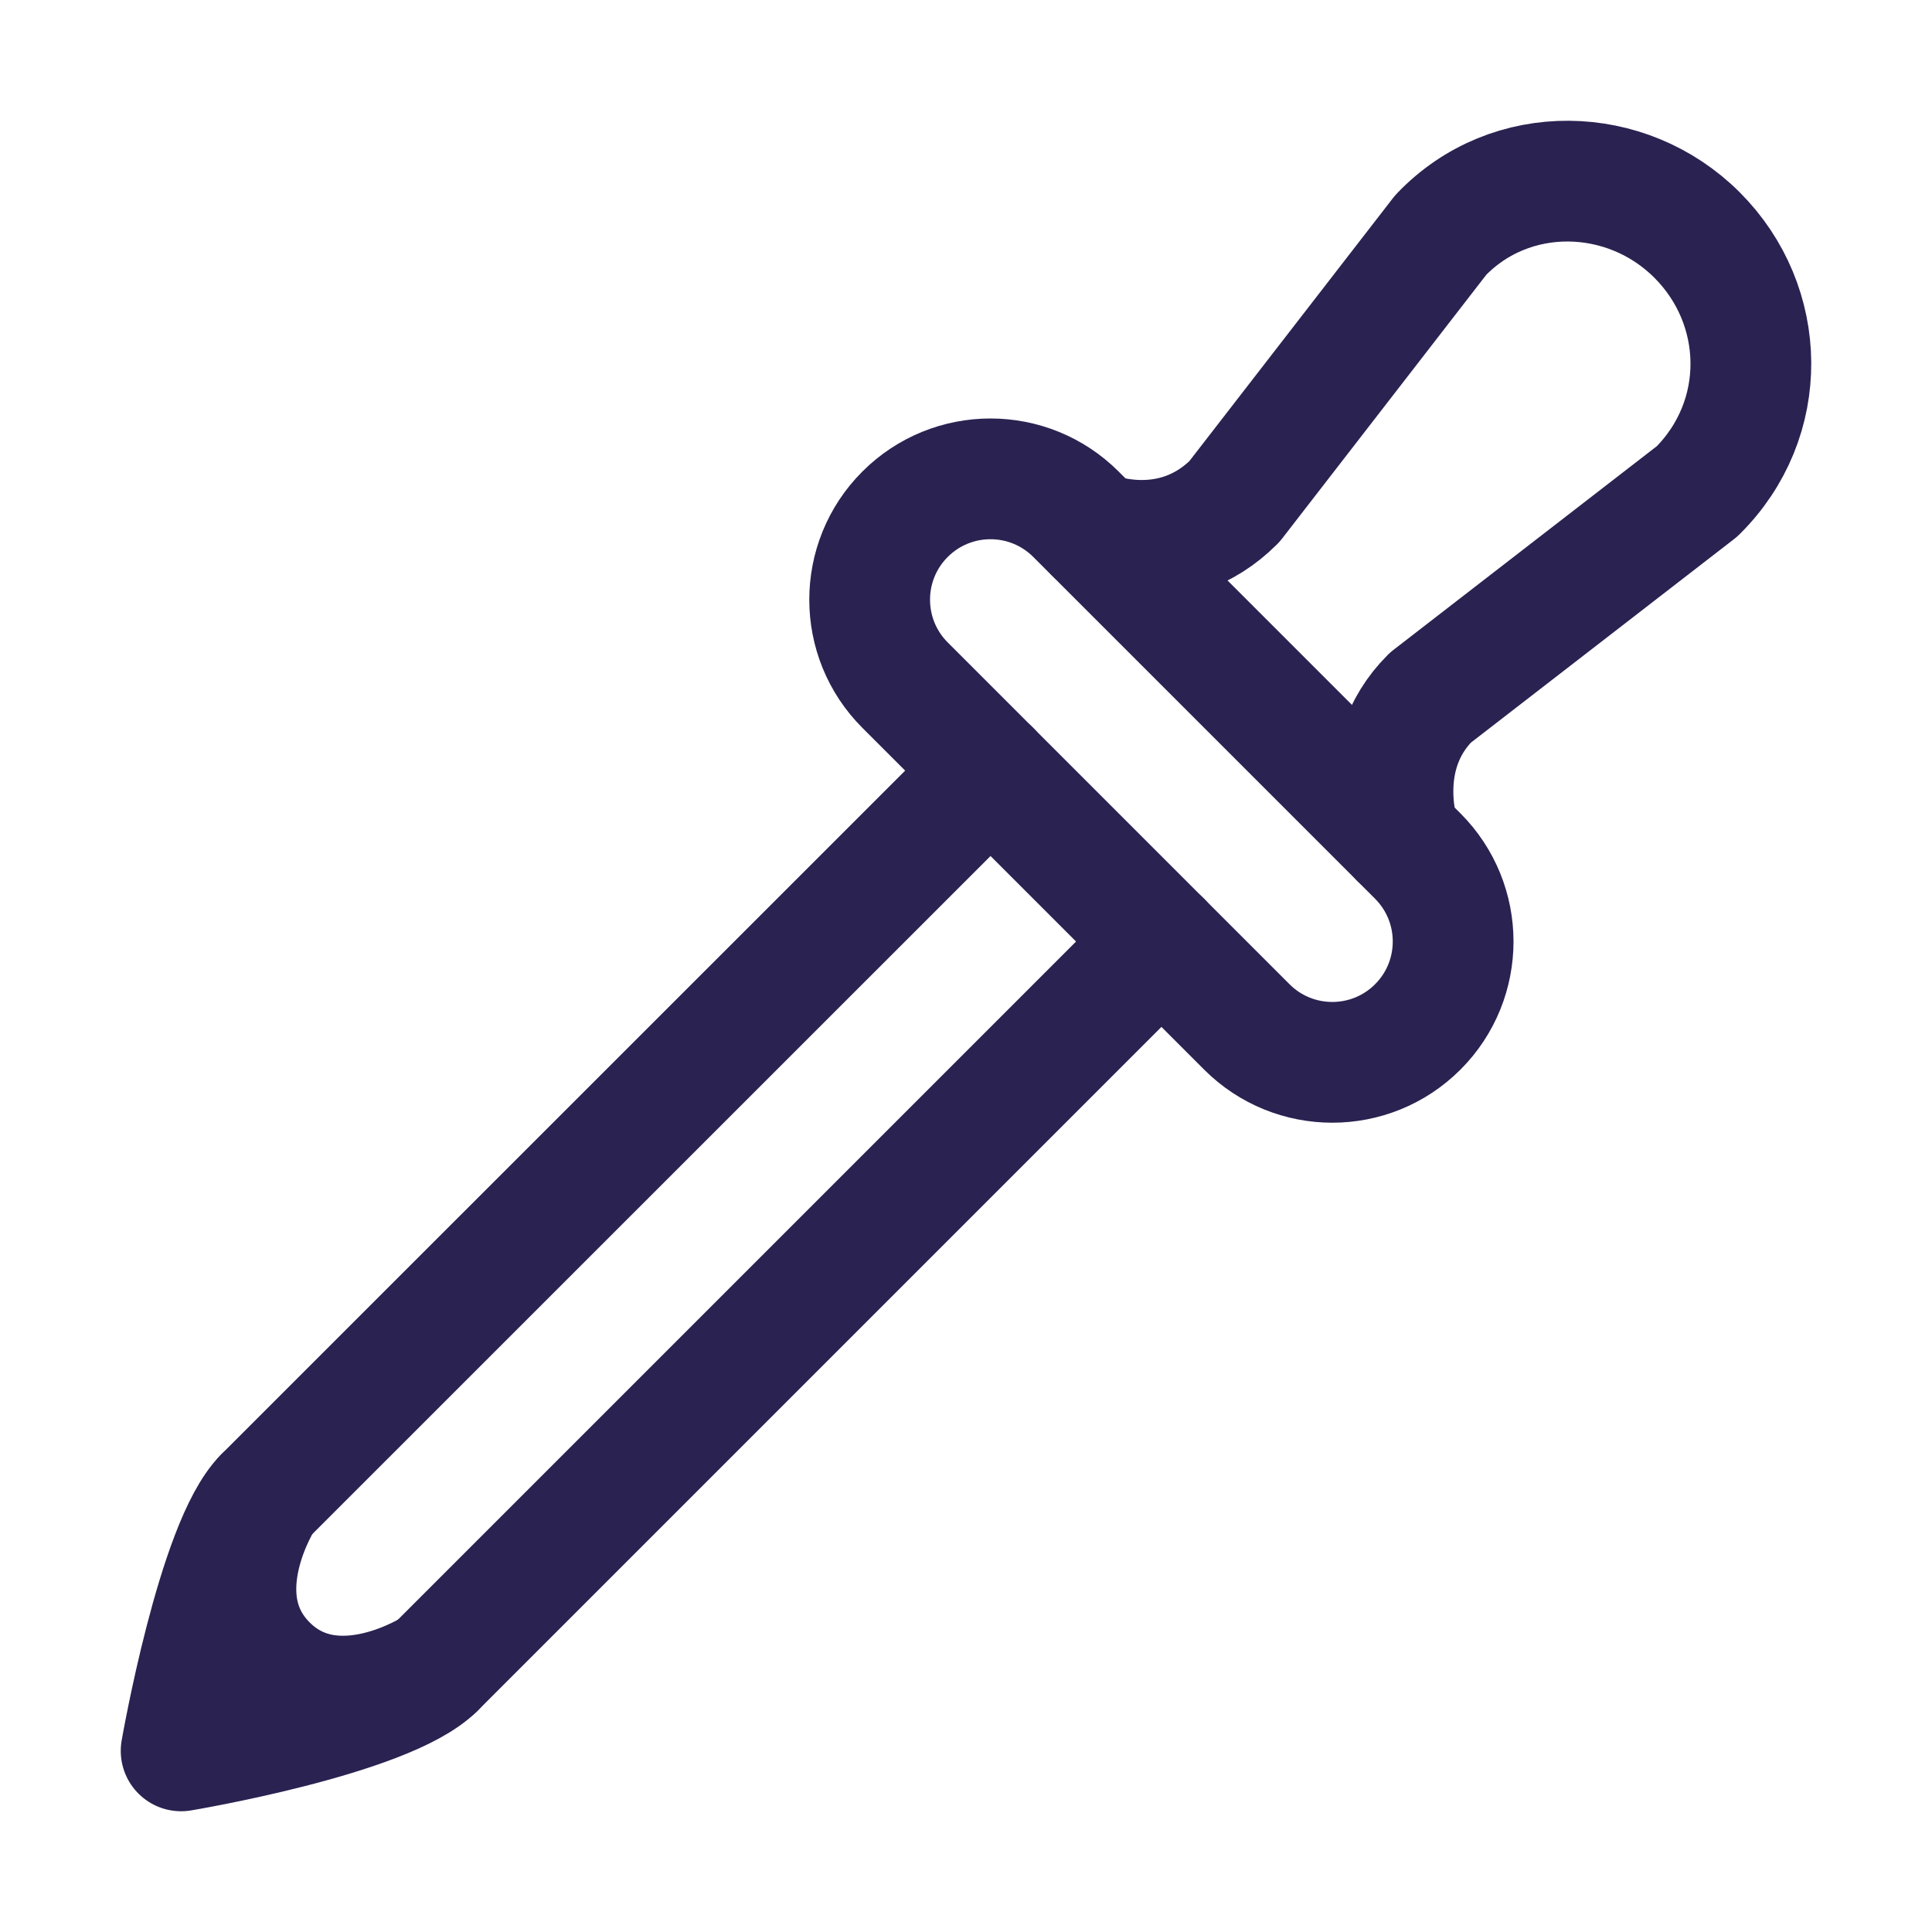
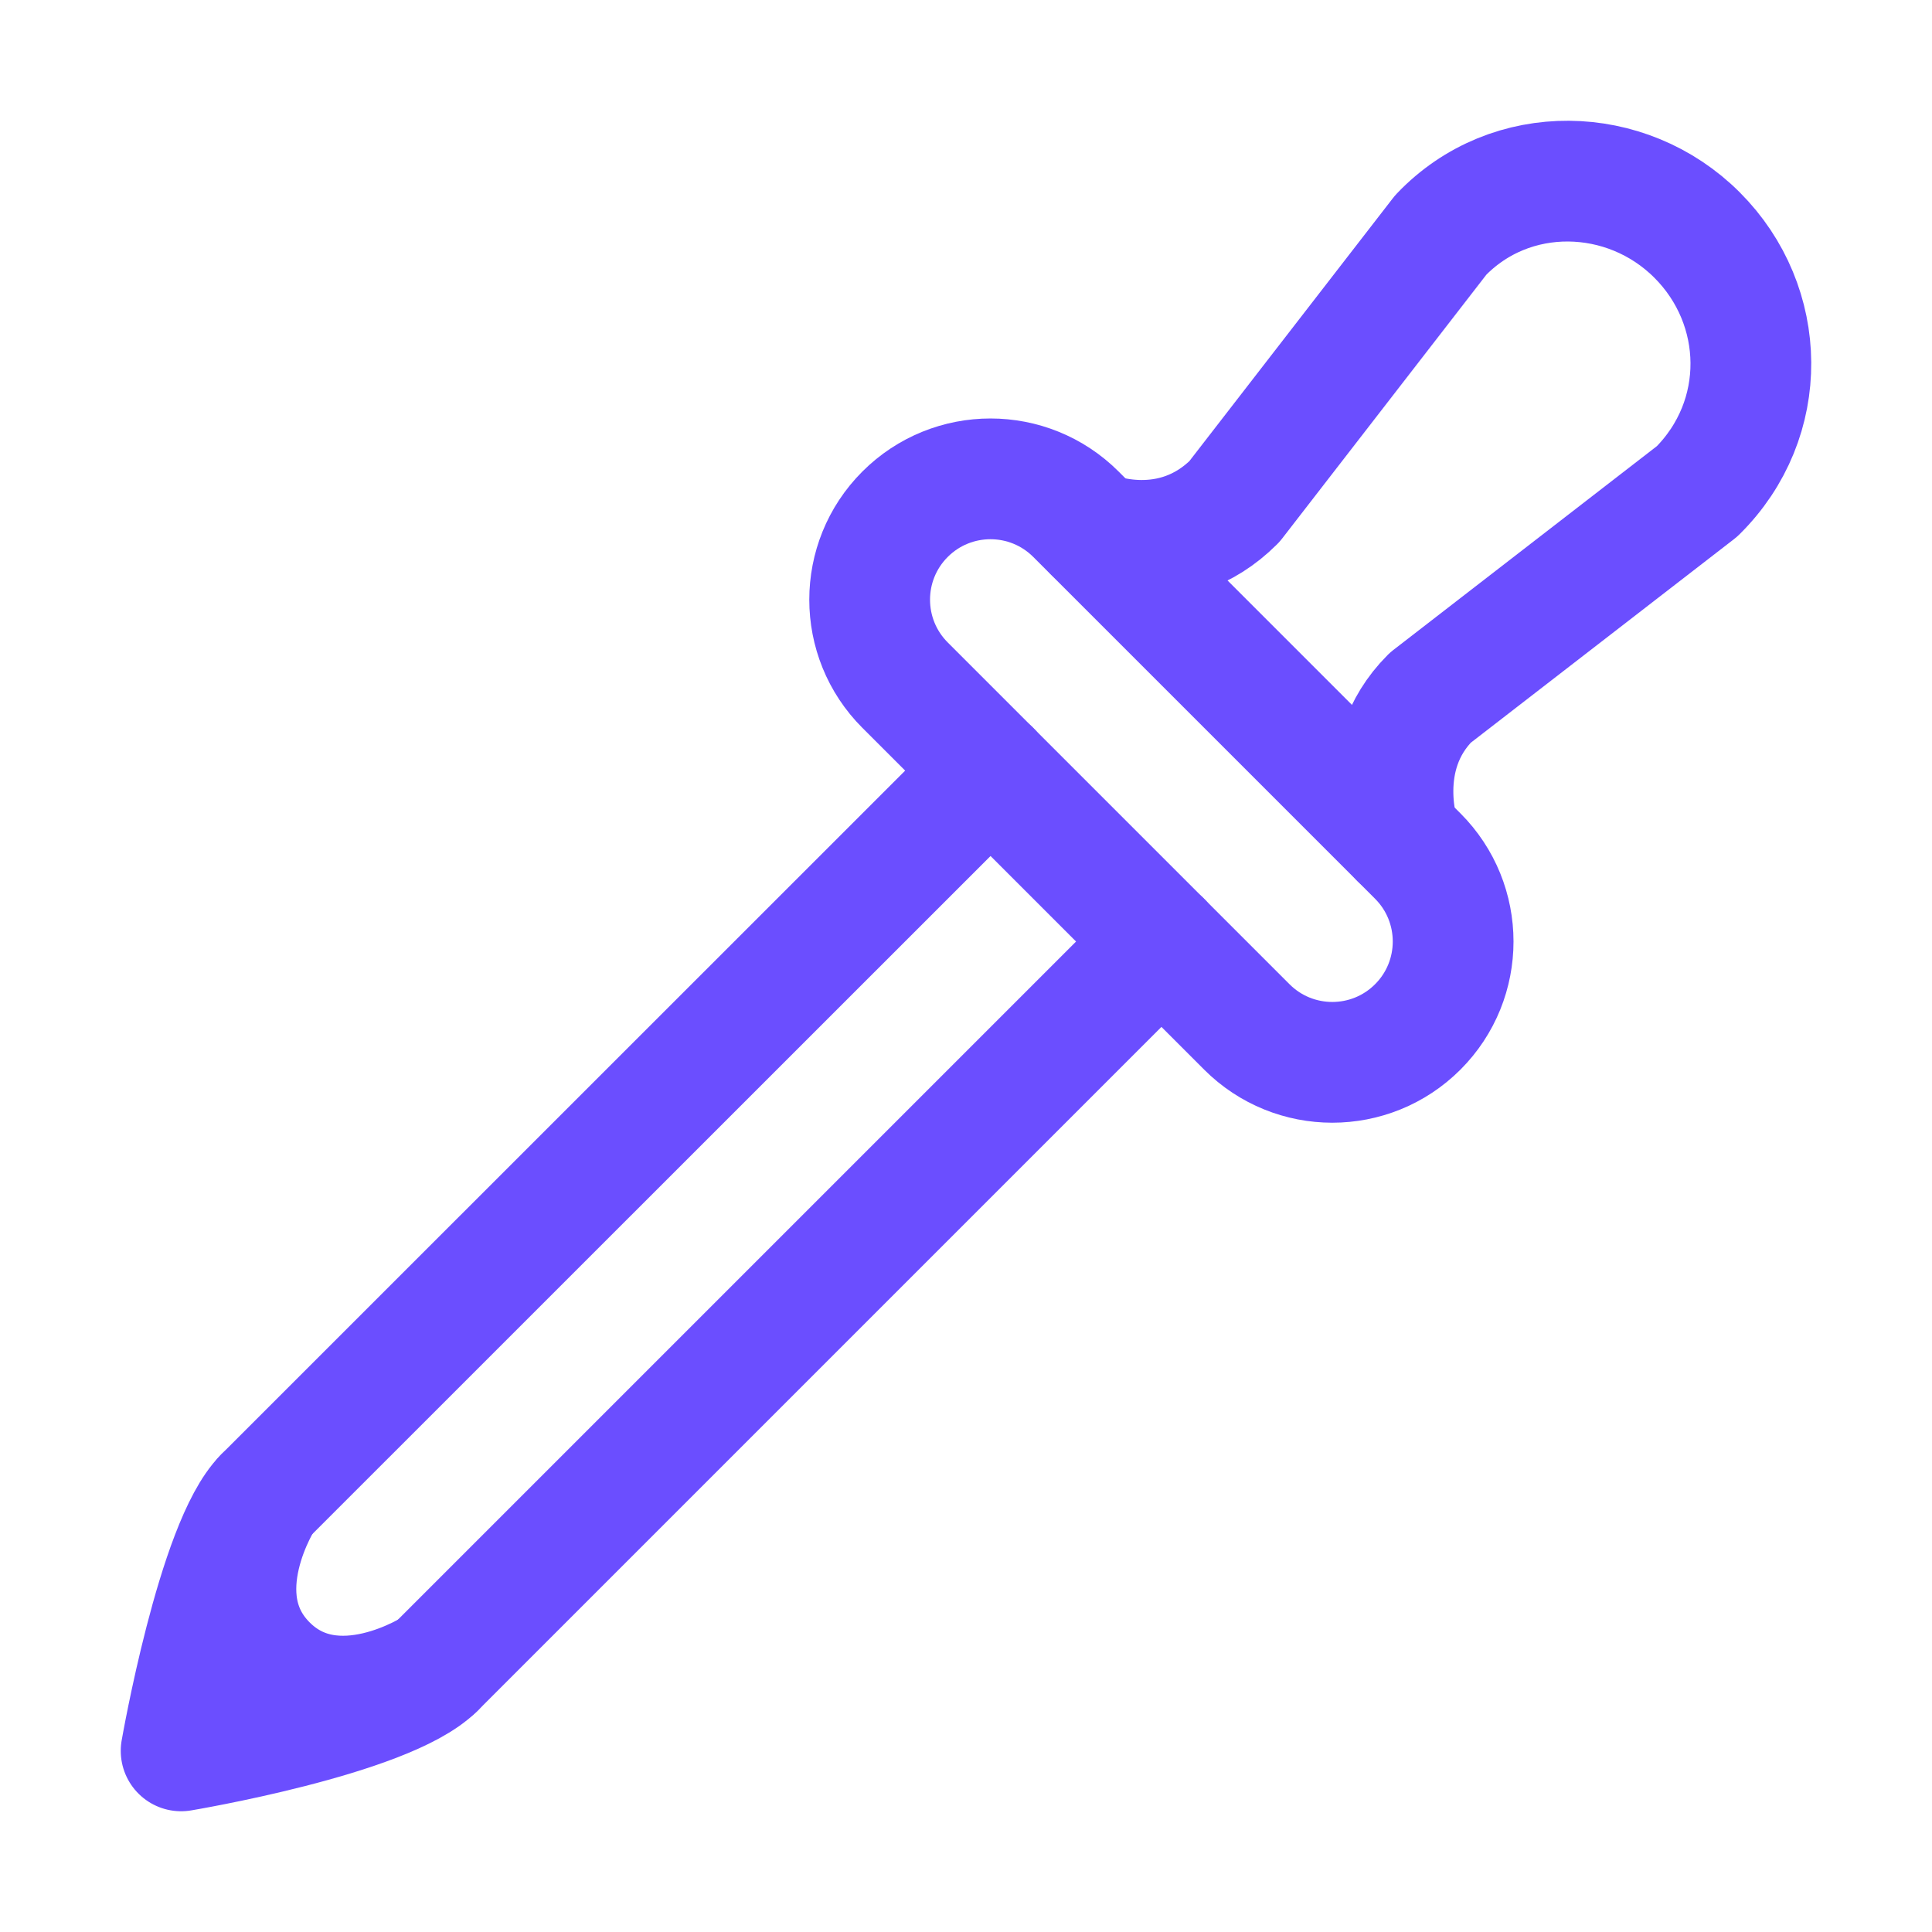
<svg xmlns="http://www.w3.org/2000/svg" class="ionicon" viewBox="0 0 512 512">
-   <path d="M262.51 204.22L70 396.69C57.56 409.15 48 464 48 464s54.38-9.09 67.31-22L307.8 249.51" fill="none" stroke="#2A2251" stroke-linecap="round" stroke-linejoin="round" stroke-width="32" />
-   <rect x="211.72" y="172.19" width="192.15" height="64.05" rx="32.03" ry="32.03" transform="rotate(45 307.788 204.2)" fill="none" stroke="#2A2251" stroke-linecap="round" stroke-linejoin="round" stroke-width="32" />
-   <path d="M289.91 141s20.57 8.57 37.22-8.08l54.67-70.63c18.5-19.41 49.26-18.69 67.94 0h0c18.68 18.68 19.34 48.81 0 67.93l-70.68 54.67c-15.65 15.65-8.08 37.22-8.08 37.22M115.31 442s-26.48 17.34-44.56-.73-.75-44.58-.75-44.58" fill="none" stroke="#2A2251" stroke-linecap="round" stroke-linejoin="round" stroke-width="32" />
+   <path d="M262.51 204.22L70 396.69C57.56 409.15 48 464 48 464s54.38-9.09 67.31-22L307.8 249.51" fill="none" stroke="#6B4EFF" stroke-linecap="round" stroke-linejoin="round" stroke-width="32" />
+   <rect x="211.72" y="172.19" width="192.15" height="64.05" rx="32.03" ry="32.03" transform="rotate(45 307.788 204.2)" fill="none" stroke="#6B4EFF" stroke-linecap="round" stroke-linejoin="round" stroke-width="32" />
+   <path d="M289.91 141s20.57 8.57 37.22-8.08l54.67-70.63c18.5-19.41 49.26-18.69 67.94 0h0c18.68 18.68 19.34 48.81 0 67.93l-70.68 54.67c-15.65 15.65-8.08 37.22-8.08 37.22M115.31 442s-26.48 17.34-44.56-.73-.75-44.58-.75-44.58" fill="none" stroke="#6B4EFF" stroke-linecap="round" stroke-linejoin="round" stroke-width="32" />
</svg>
